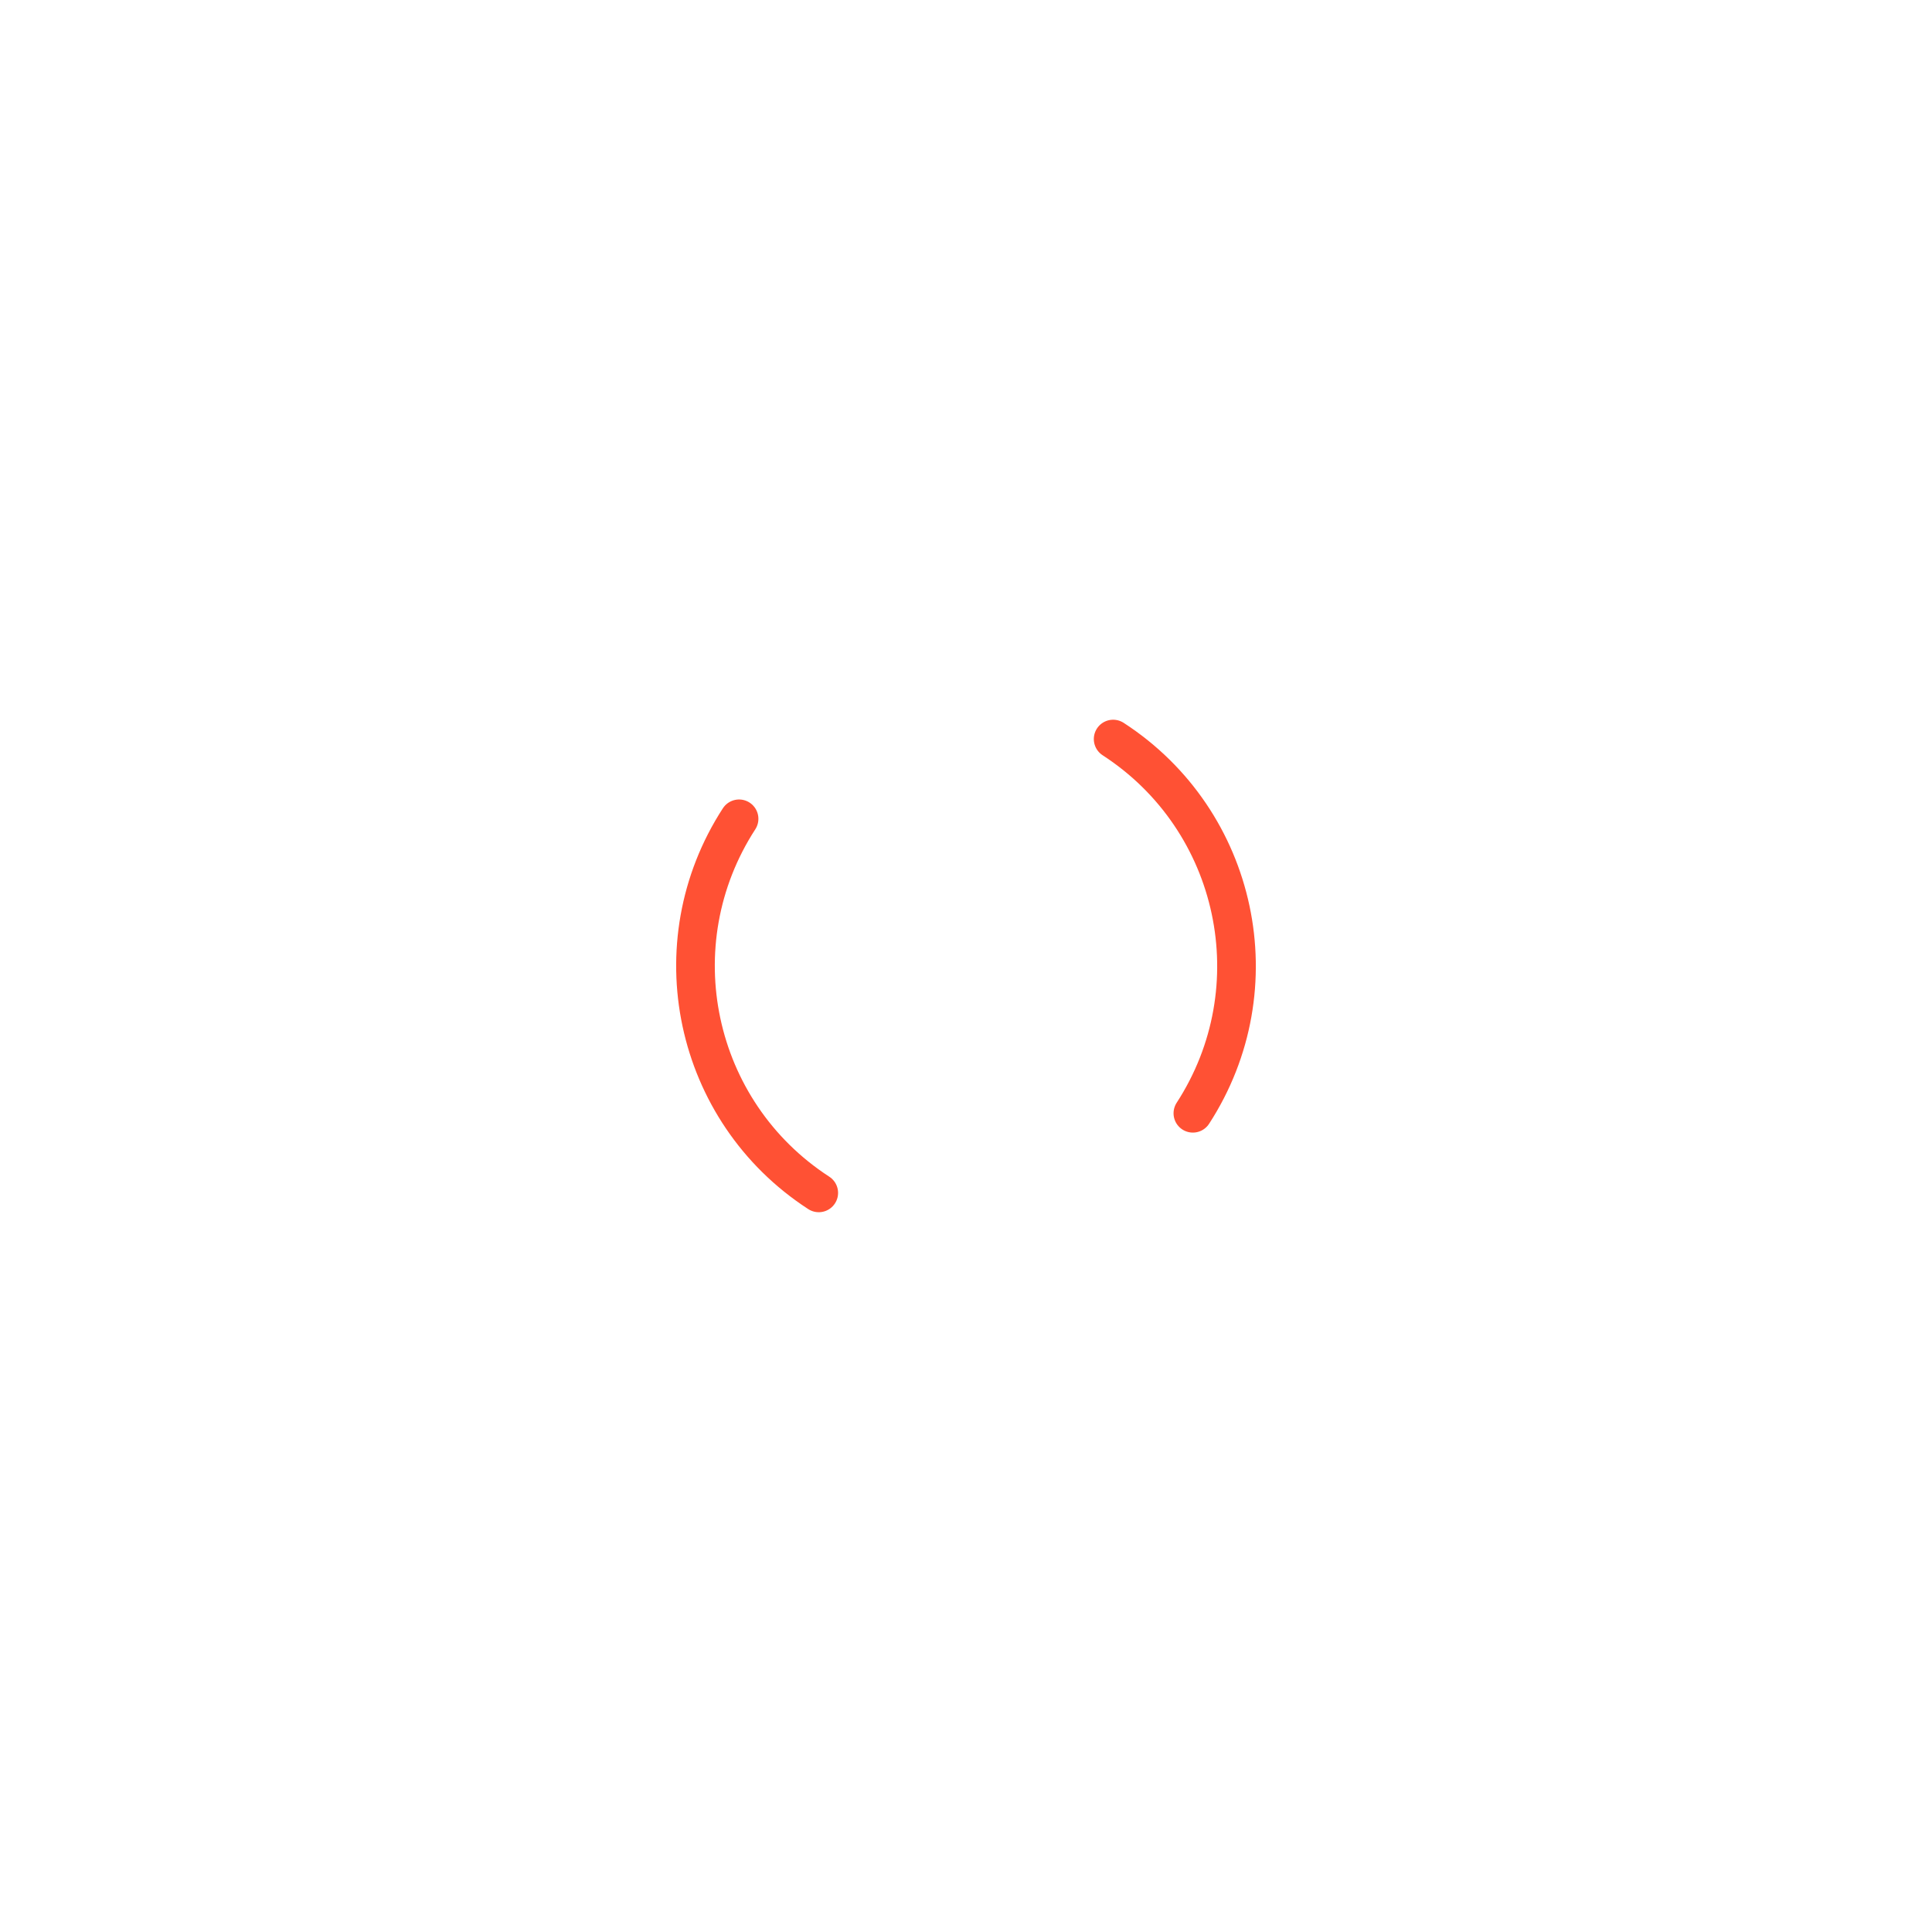
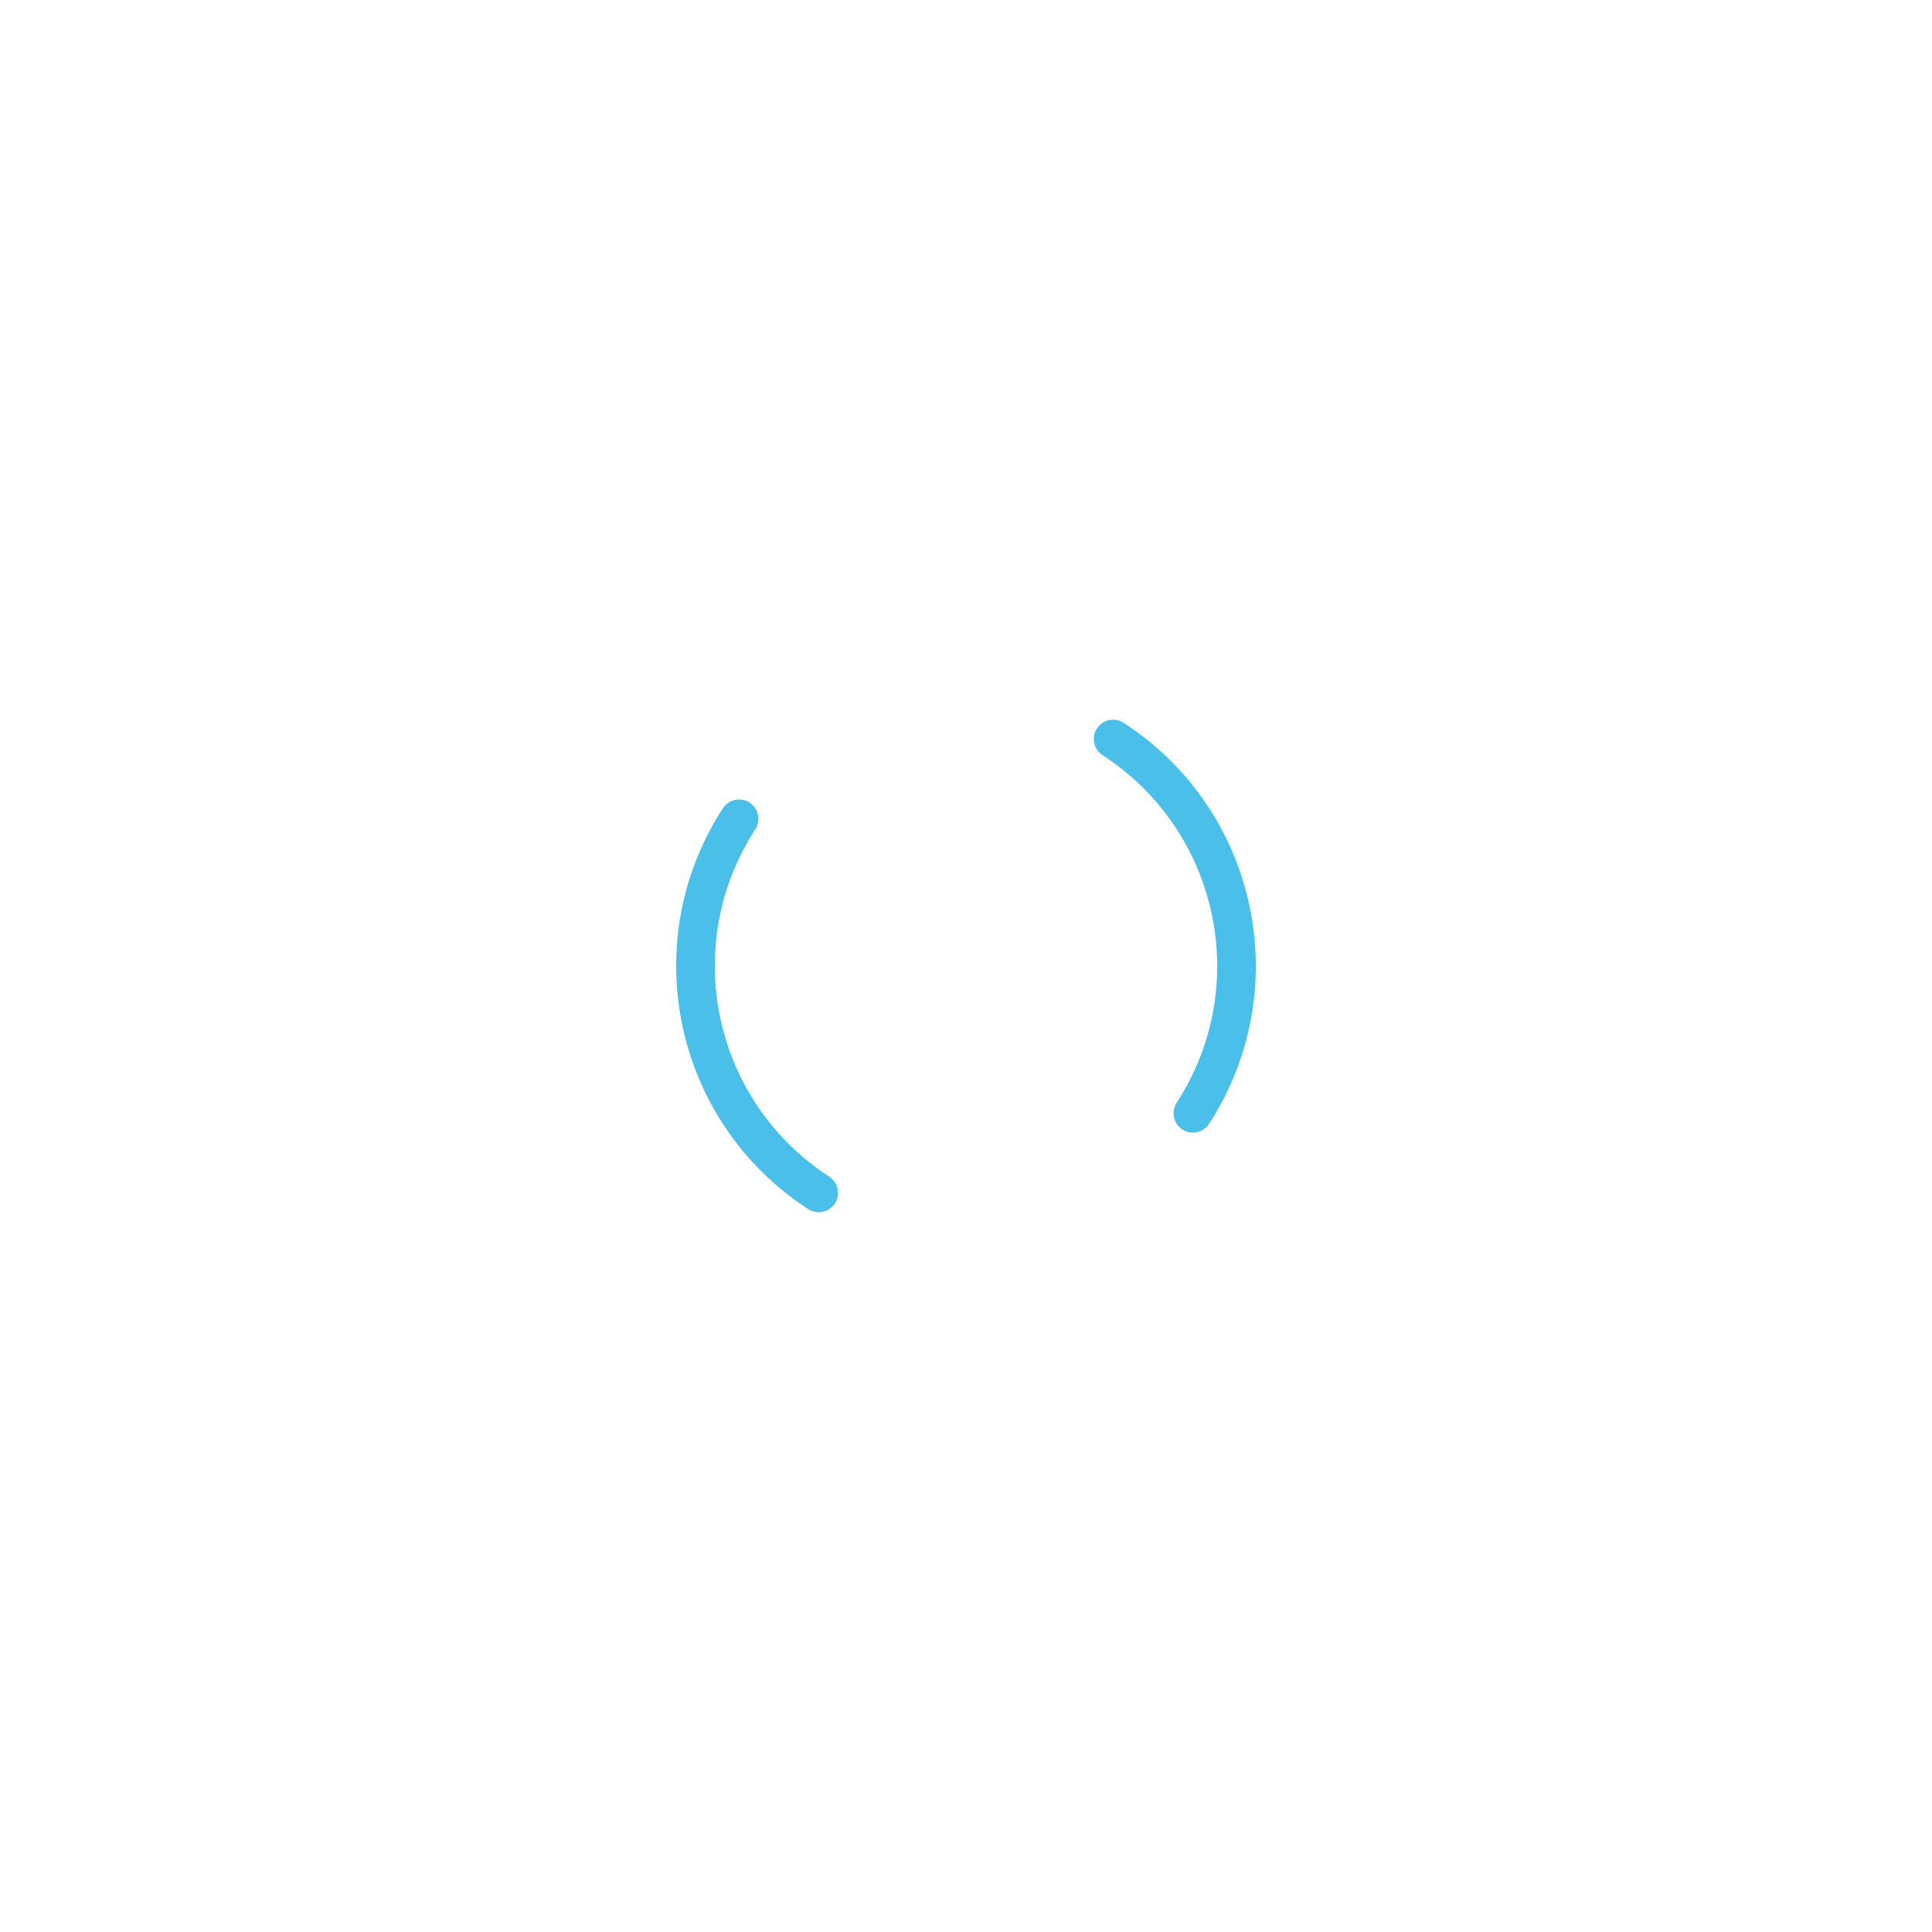
<svg xmlns="http://www.w3.org/2000/svg" width="141px" height="141px" viewBox="0 0 100 100" preserveAspectRatio="xMidYMid" class="lds-dual-ring" style="background: none;">
-   <circle cx="50" cy="50" ng-attr-r="{{config.radius}}" ng-attr-stroke-width="{{config.width}}" ng-attr-stroke="{{config.stroke}}" ng-attr-stroke-dasharray="{{config.dasharray}}" fill="none" stroke-linecap="round" r="14" stroke-width="2" stroke="#ff5134" stroke-dasharray="21.991 21.991" transform="rotate(303 50 50)">
+   <circle cx="50" cy="50" ng-attr-r="{{config.radius}}" ng-attr-stroke-width="{{config.width}}" ng-attr-stroke="{{config.stroke}}" ng-attr-stroke-dasharray="{{config.dasharray}}" fill="none" stroke-linecap="round" r="14" stroke-width="2" stroke="#4abfe9" stroke-dasharray="21.991 21.991" transform="rotate(303 50 50)">
    <animateTransform attributeName="transform" type="rotate" calcMode="linear" values="0 50 50;360 50 50" keyTimes="0;1" dur="2s" begin="0s" repeatCount="indefinite" />
  </circle>
</svg>
